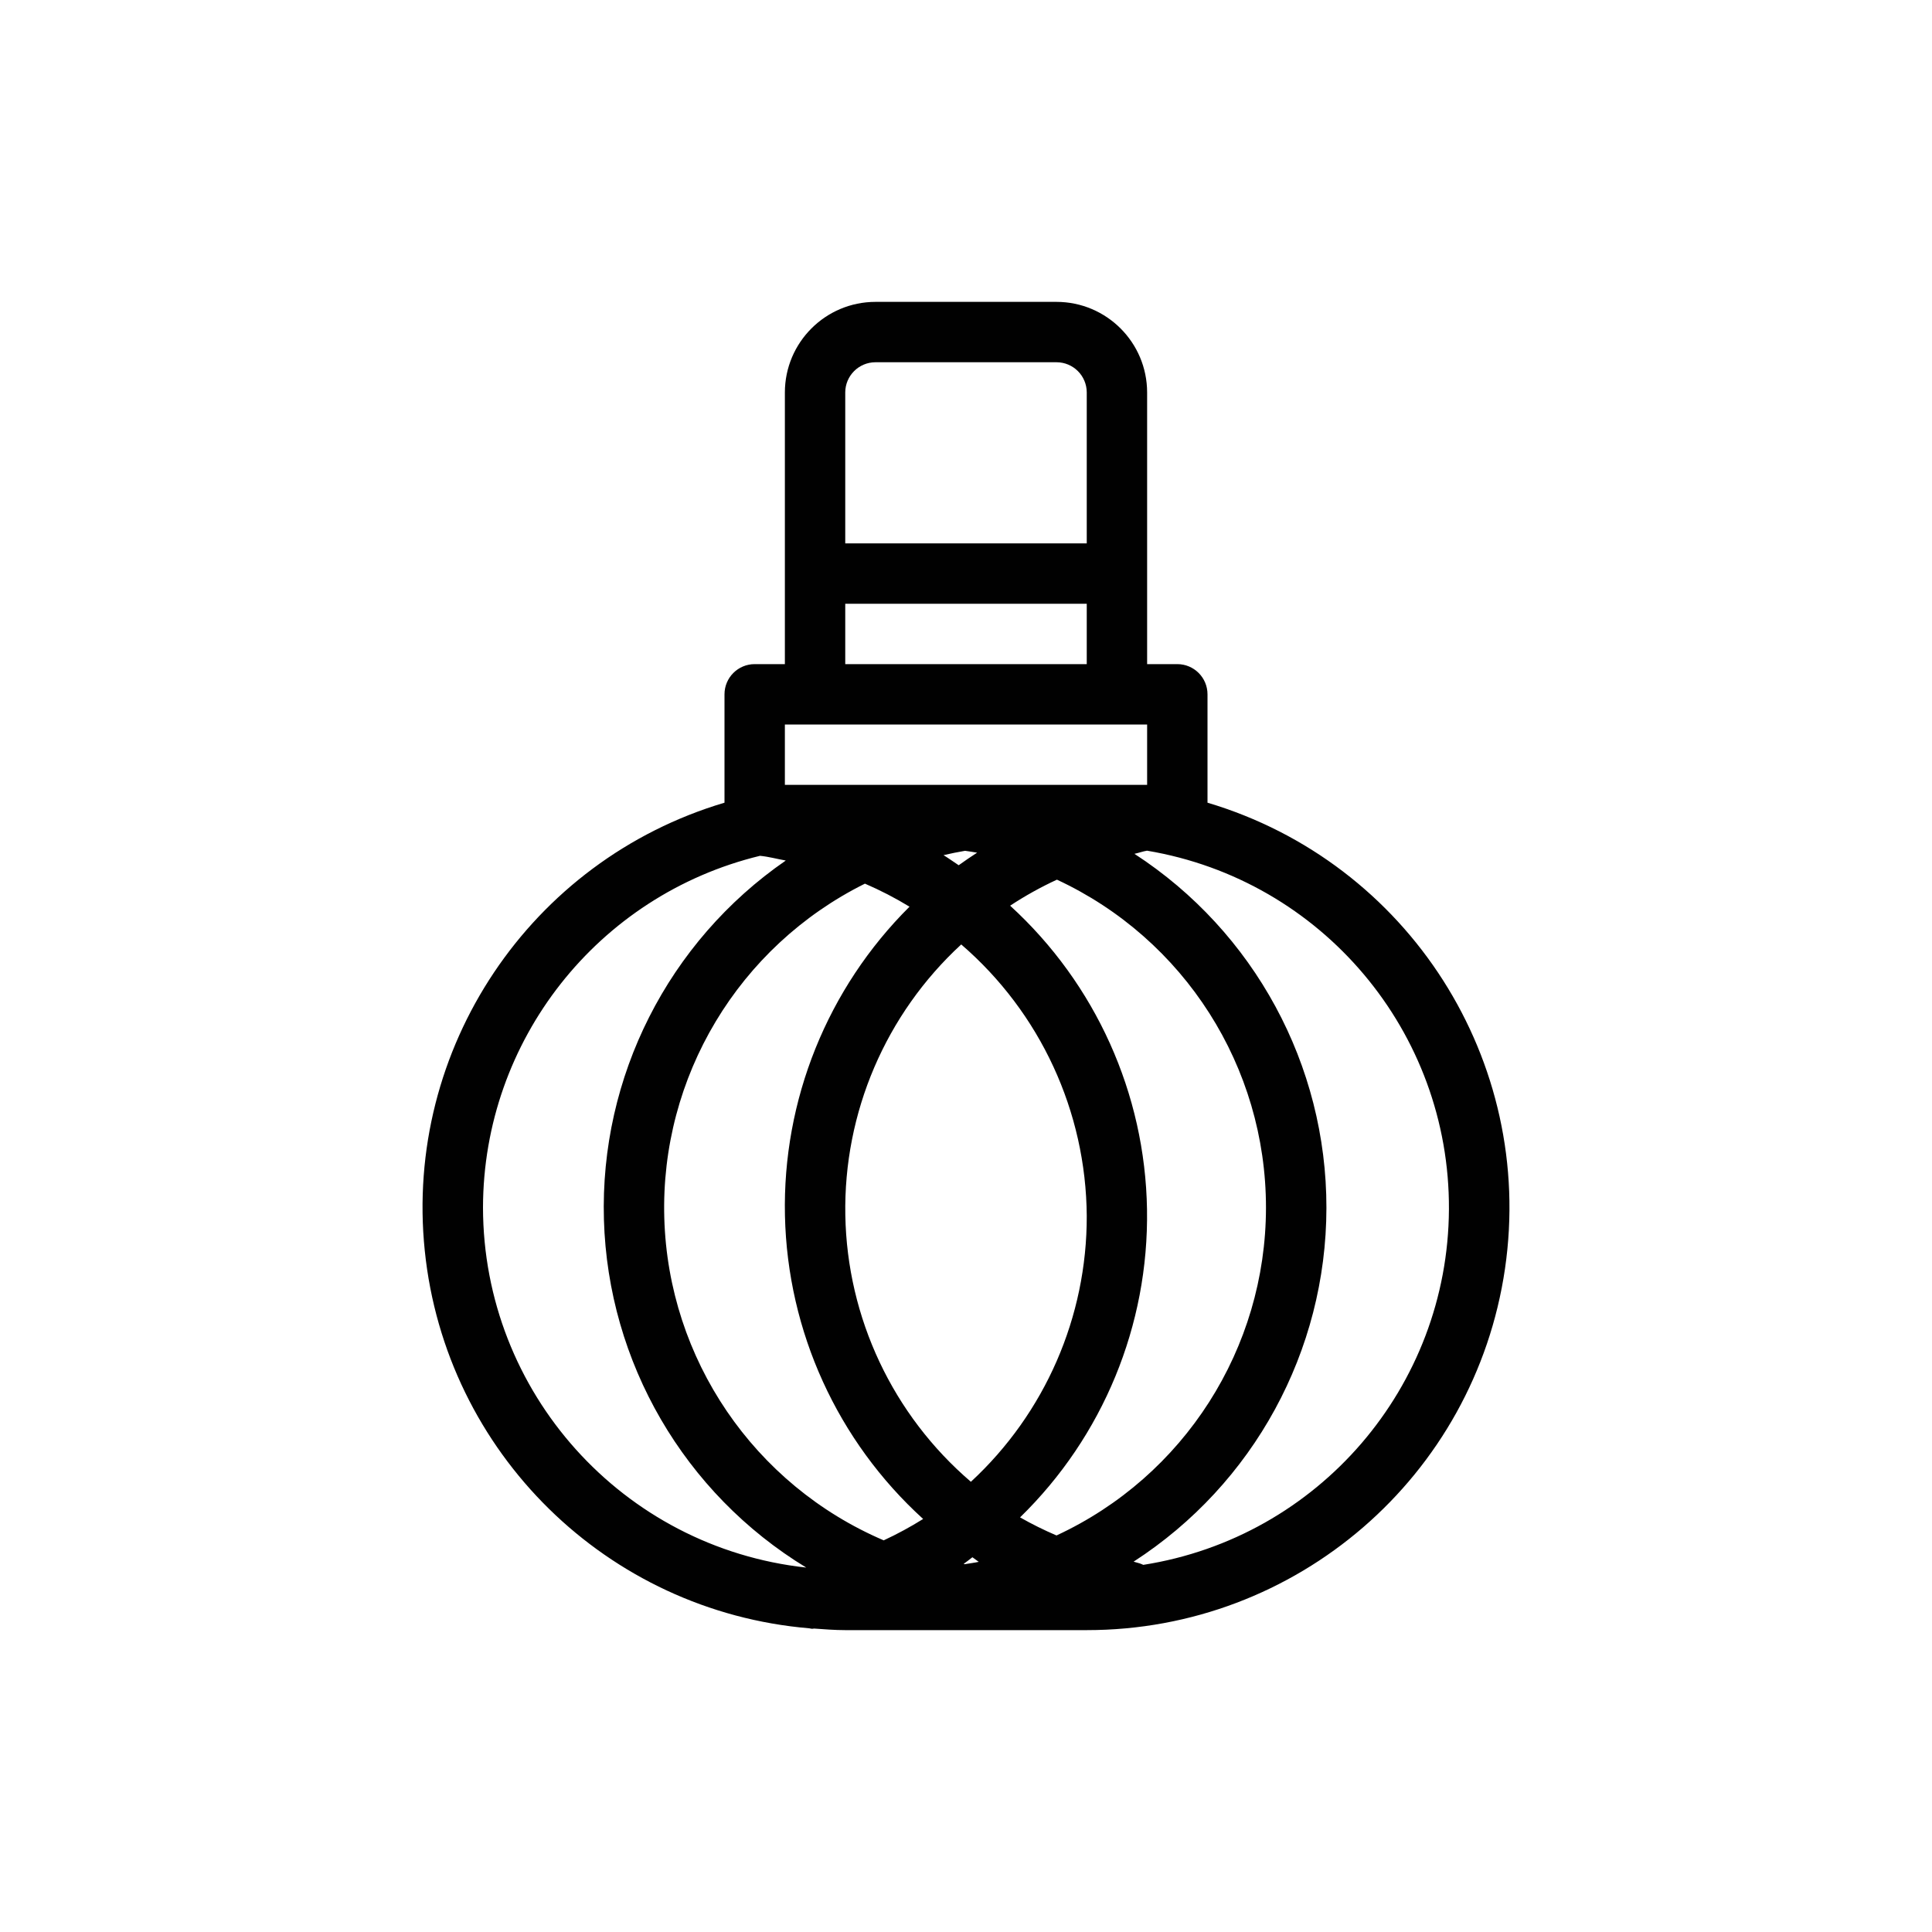
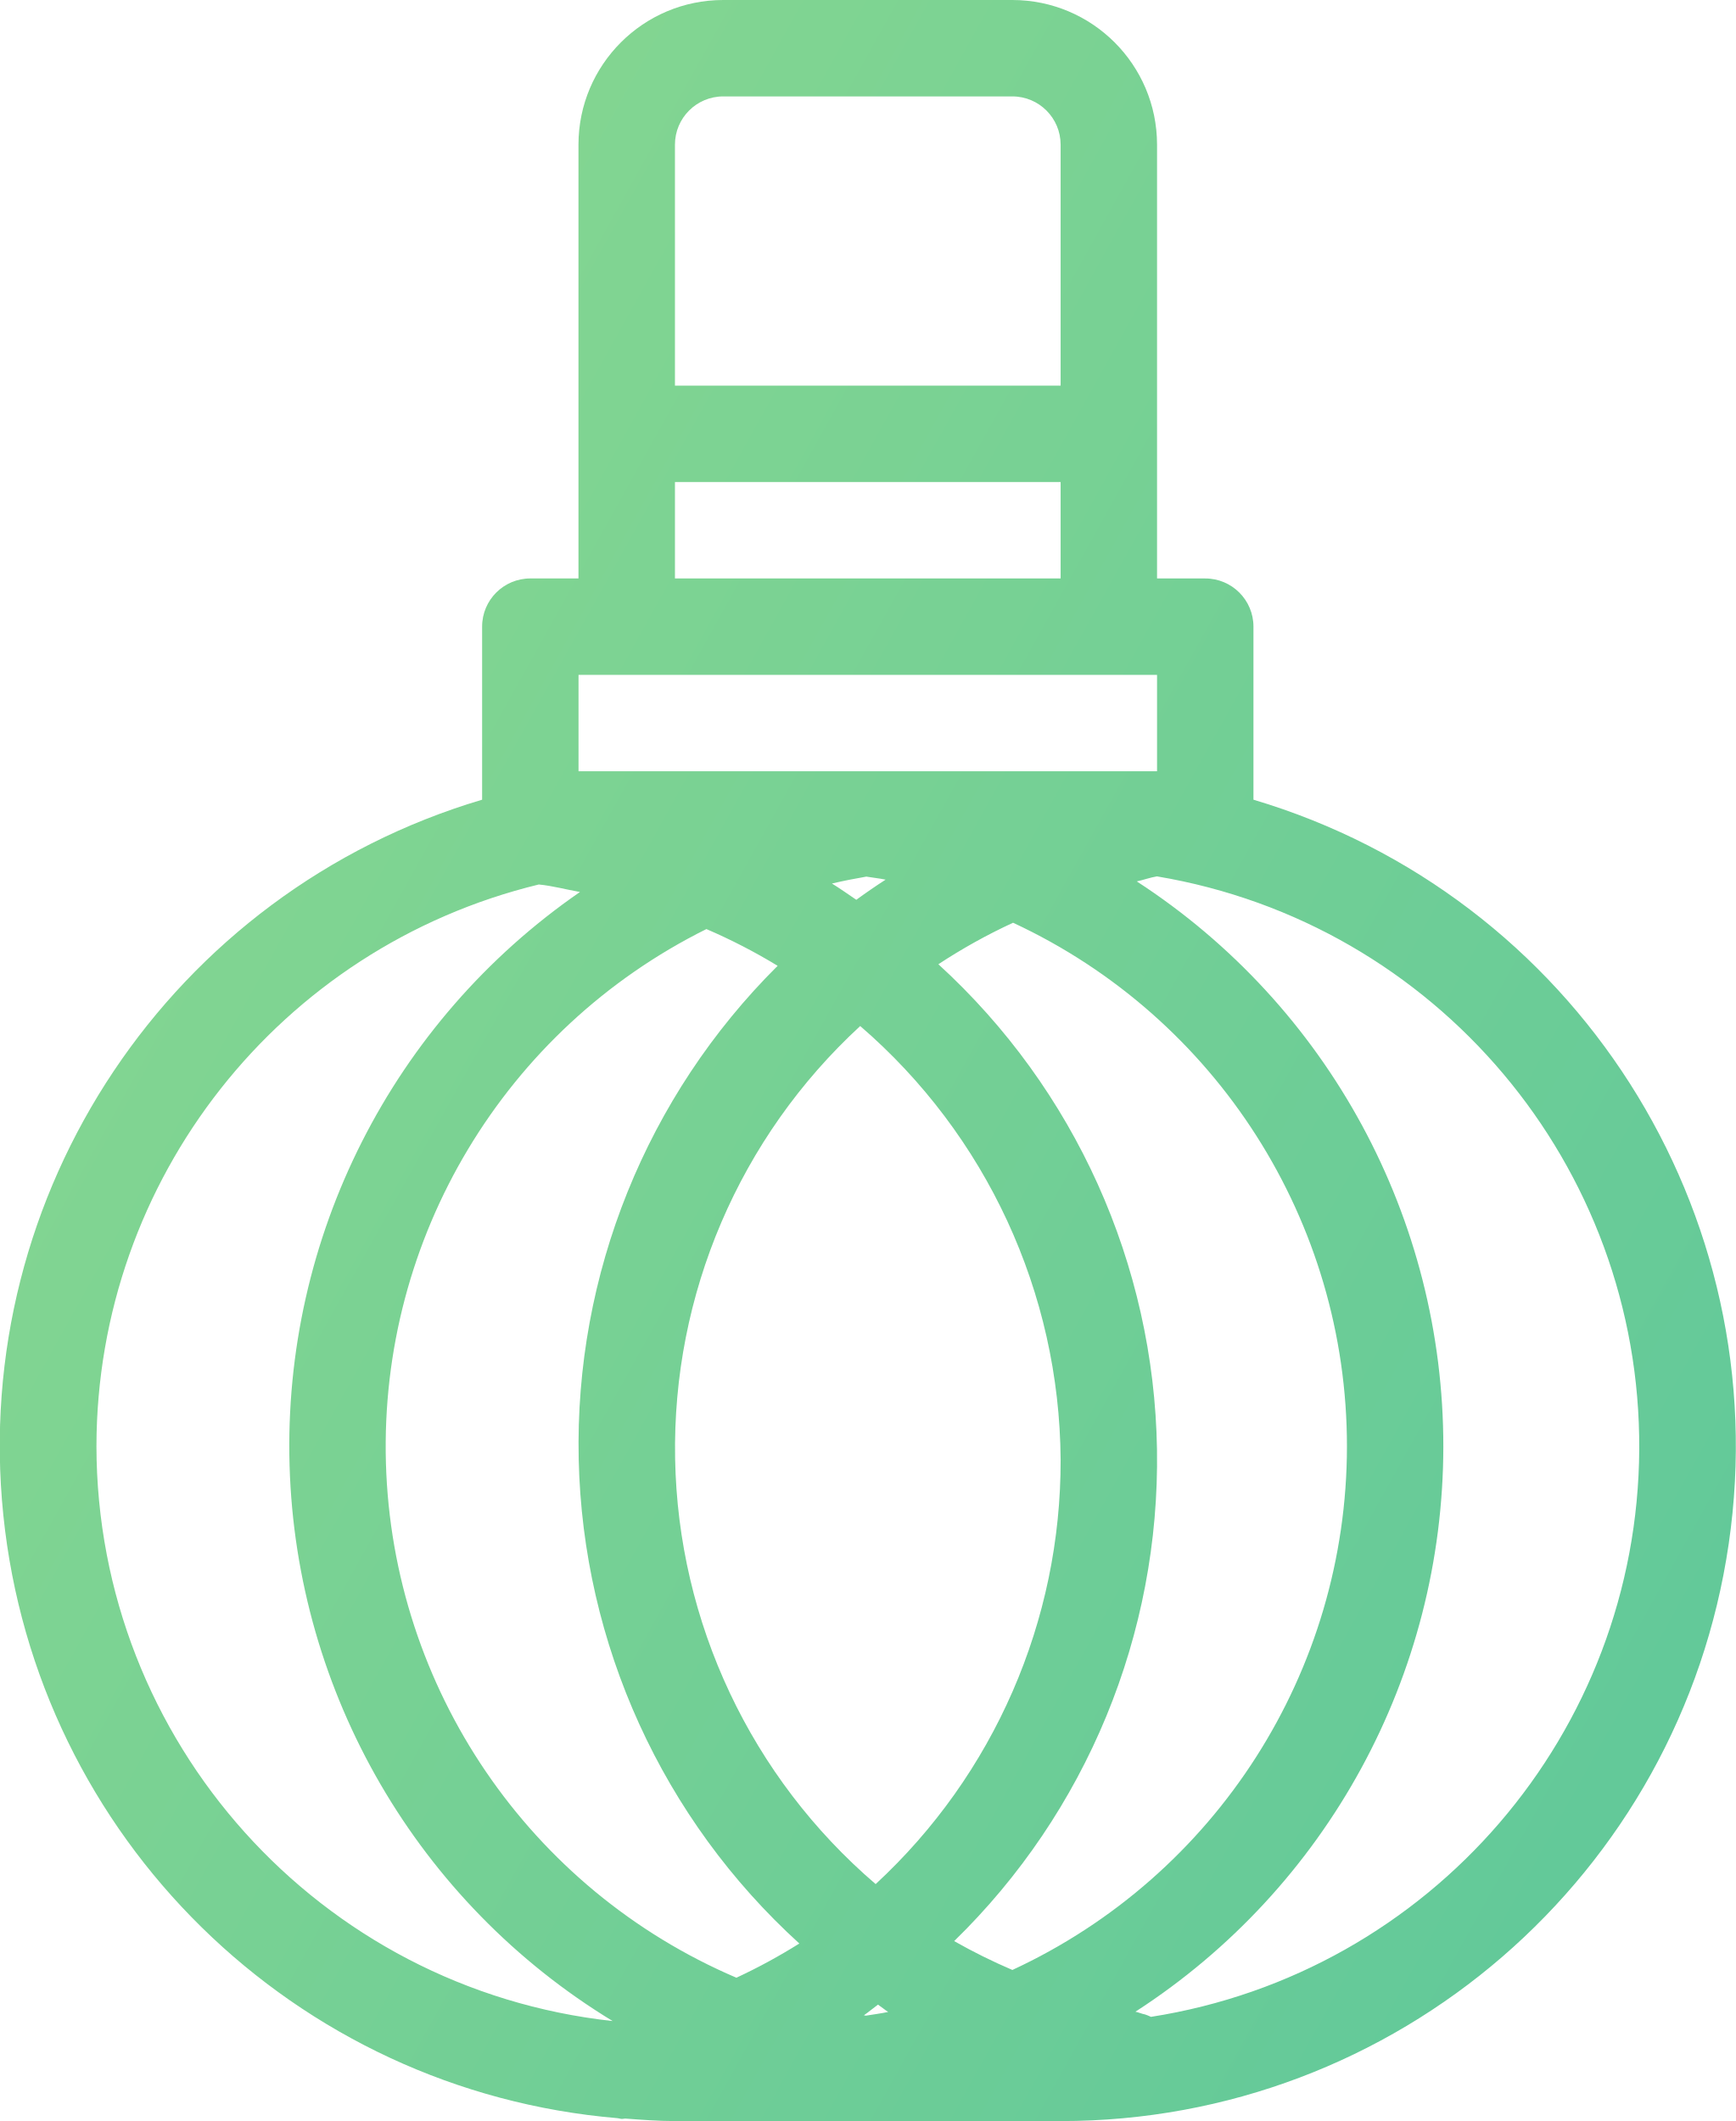
- <svg xmlns="http://www.w3.org/2000/svg" id="Layer_1" data-name="Layer 1" viewBox="0 0 32 32">
+ <svg xmlns="http://www.w3.org/2000/svg" width="94.769" height="115.824" viewBox="0 0 94.769 115.824">
  <defs>
-     <style>.cls-1{fill:#010101;}</style>
+     <linearGradient id="linear-gradient" x1="-0.417" x2="1.285" y2="1.165" gradientUnits="objectBoundingBox">
+       <stop offset="0" stop-color="#7ed56f" stop-opacity="0.8" />
+       <stop offset="1" stop-color="#28b485" stop-opacity="0.8" />
+     </linearGradient>
  </defs>
-   <path class="cls-1" d="M20,13.295V11.5a0.5,0.5,0,0,0-.5-0.5H19V6.5A1.502,1.502,0,0,0,17.5,5h-3A1.502,1.502,0,0,0,13,6.5V11H12.5a0.5,0.5,0,0,0-.5.5v1.795a6.995,6.995,0,0,0,1.405,13.675c0.015,0.001.029,0.008,0.045,0.008,0.011,0,.022-0.003.033-0.004C13.654,26.986,13.825,27,14,27h4A6.998,6.998,0,0,0,20,13.295Zm-2,6.845a5.974,5.974,0,0,1-1.919,4.403,5.952,5.952,0,0,1-.16-8.9A5.99,5.99,0,0,1,18,20.14Zm-2.015,5.768L15.96,25.904c0.051-.035.097-0.075,0.146-0.111,0.036,0.024.069,0.052,0.105,0.076C16.137,25.885,16.06,25.894,15.985,25.907ZM15.628,14.164c0.118-.028.236-0.051,0.356-0.072,0.066,0.011.135,0.018,0.2,0.031q-0.155.1-.305,0.208C15.796,14.276,15.714,14.217,15.628,14.164Zm-0.563.853a6.998,6.998,0,0,0,.225,10.142,5.988,5.988,0,0,1-.653.354,5.993,5.993,0,0,1-.311-10.877A5.929,5.929,0,0,1,15.065,15.018Zm1.83,10.116a6.966,6.966,0,0,0-.164-10.132,5.925,5.925,0,0,1,.775-0.431,5.988,5.988,0,0,1-.007,10.862A5.995,5.995,0,0,1,16.896,25.133ZM14.5,6h3a0.501,0.501,0,0,1,.5.5V9H14V6.5A0.501,0.501,0,0,1,14.5,6ZM14,10h4v1H14V10Zm-1,2h6v1H13V12ZM8,20a6.005,6.005,0,0,1,4.588-5.825c0.146,0.014.284,0.053,0.427,0.078a6.982,6.982,0,0,0,.339,11.711A6.007,6.007,0,0,1,8,20Zm10.936,5.919a0.468,0.468,0,0,0-.061-0.025c-0.034-.007-0.065-0.021-0.099-0.028a6.985,6.985,0,0,0,.014-11.724c0.07-.015.137-0.04,0.208-0.052A5.992,5.992,0,0,1,18.936,25.919Z" style="fill: #010101;" />
+   <path id="perfume" d="M75.442,48.67V39.221a2.631,2.631,0,0,0-2.632-2.632H70.178V12.9A7.906,7.906,0,0,0,62.28,5H46.486a7.906,7.906,0,0,0-7.9,7.9V36.588H35.957a2.631,2.631,0,0,0-2.632,2.632V48.67a36.828,36.828,0,0,0,7.4,72c.08.007.155.04.236.04.057,0,.116-.016.174-.02.9.067,1.8.138,2.723.138H64.913A36.844,36.844,0,0,0,75.442,48.67ZM64.913,84.706a31.45,31.45,0,0,1-10.1,23.181,31.336,31.336,0,0,1-.843-46.857A31.533,31.533,0,0,1,64.913,84.706ZM54.3,115.072l-.13-.02c.267-.183.51-.394.771-.583.19.128.362.276.555.4-.394.083-.8.134-1.2.2ZM52.426,53.248c.619-.145,1.245-.269,1.877-.378.35.06.708.094,1.054.166q-.818.528-1.6,1.1C53.311,53.835,52.88,53.527,52.426,53.248ZM49.463,57.74a36.842,36.842,0,0,0,1.183,53.392A31.521,31.521,0,0,1,47.21,113a31.549,31.549,0,0,1-1.638-57.265,31.212,31.212,0,0,1,3.891,2.007ZM59.1,111a36.673,36.673,0,0,0-.862-53.344,31.19,31.19,0,0,1,4.078-2.267,31.525,31.525,0,0,1-.037,57.187A31.558,31.558,0,0,1,59.1,111ZM46.486,10.265H62.28A2.636,2.636,0,0,1,64.913,12.9V26.059H43.854V12.9A2.636,2.636,0,0,1,46.486,10.265ZM43.854,31.324H64.913v5.265H43.854ZM38.589,41.853H70.178v5.265H38.589ZM12.266,83.971A31.616,31.616,0,0,1,36.42,53.3c.769.076,1.5.279,2.248.41a36.761,36.761,0,0,0,1.784,61.656A31.627,31.627,0,0,1,12.266,83.971Zm57.576,31.165a2.465,2.465,0,0,0-.322-.132c-.181-.034-.344-.111-.523-.148a36.777,36.777,0,0,0,.074-61.725c.371-.077.719-.211,1.1-.274a31.547,31.547,0,0,1-.324,62.28Z" transform="translate(-7 -5)" fill="url(#linear-gradient)" />
</svg>
